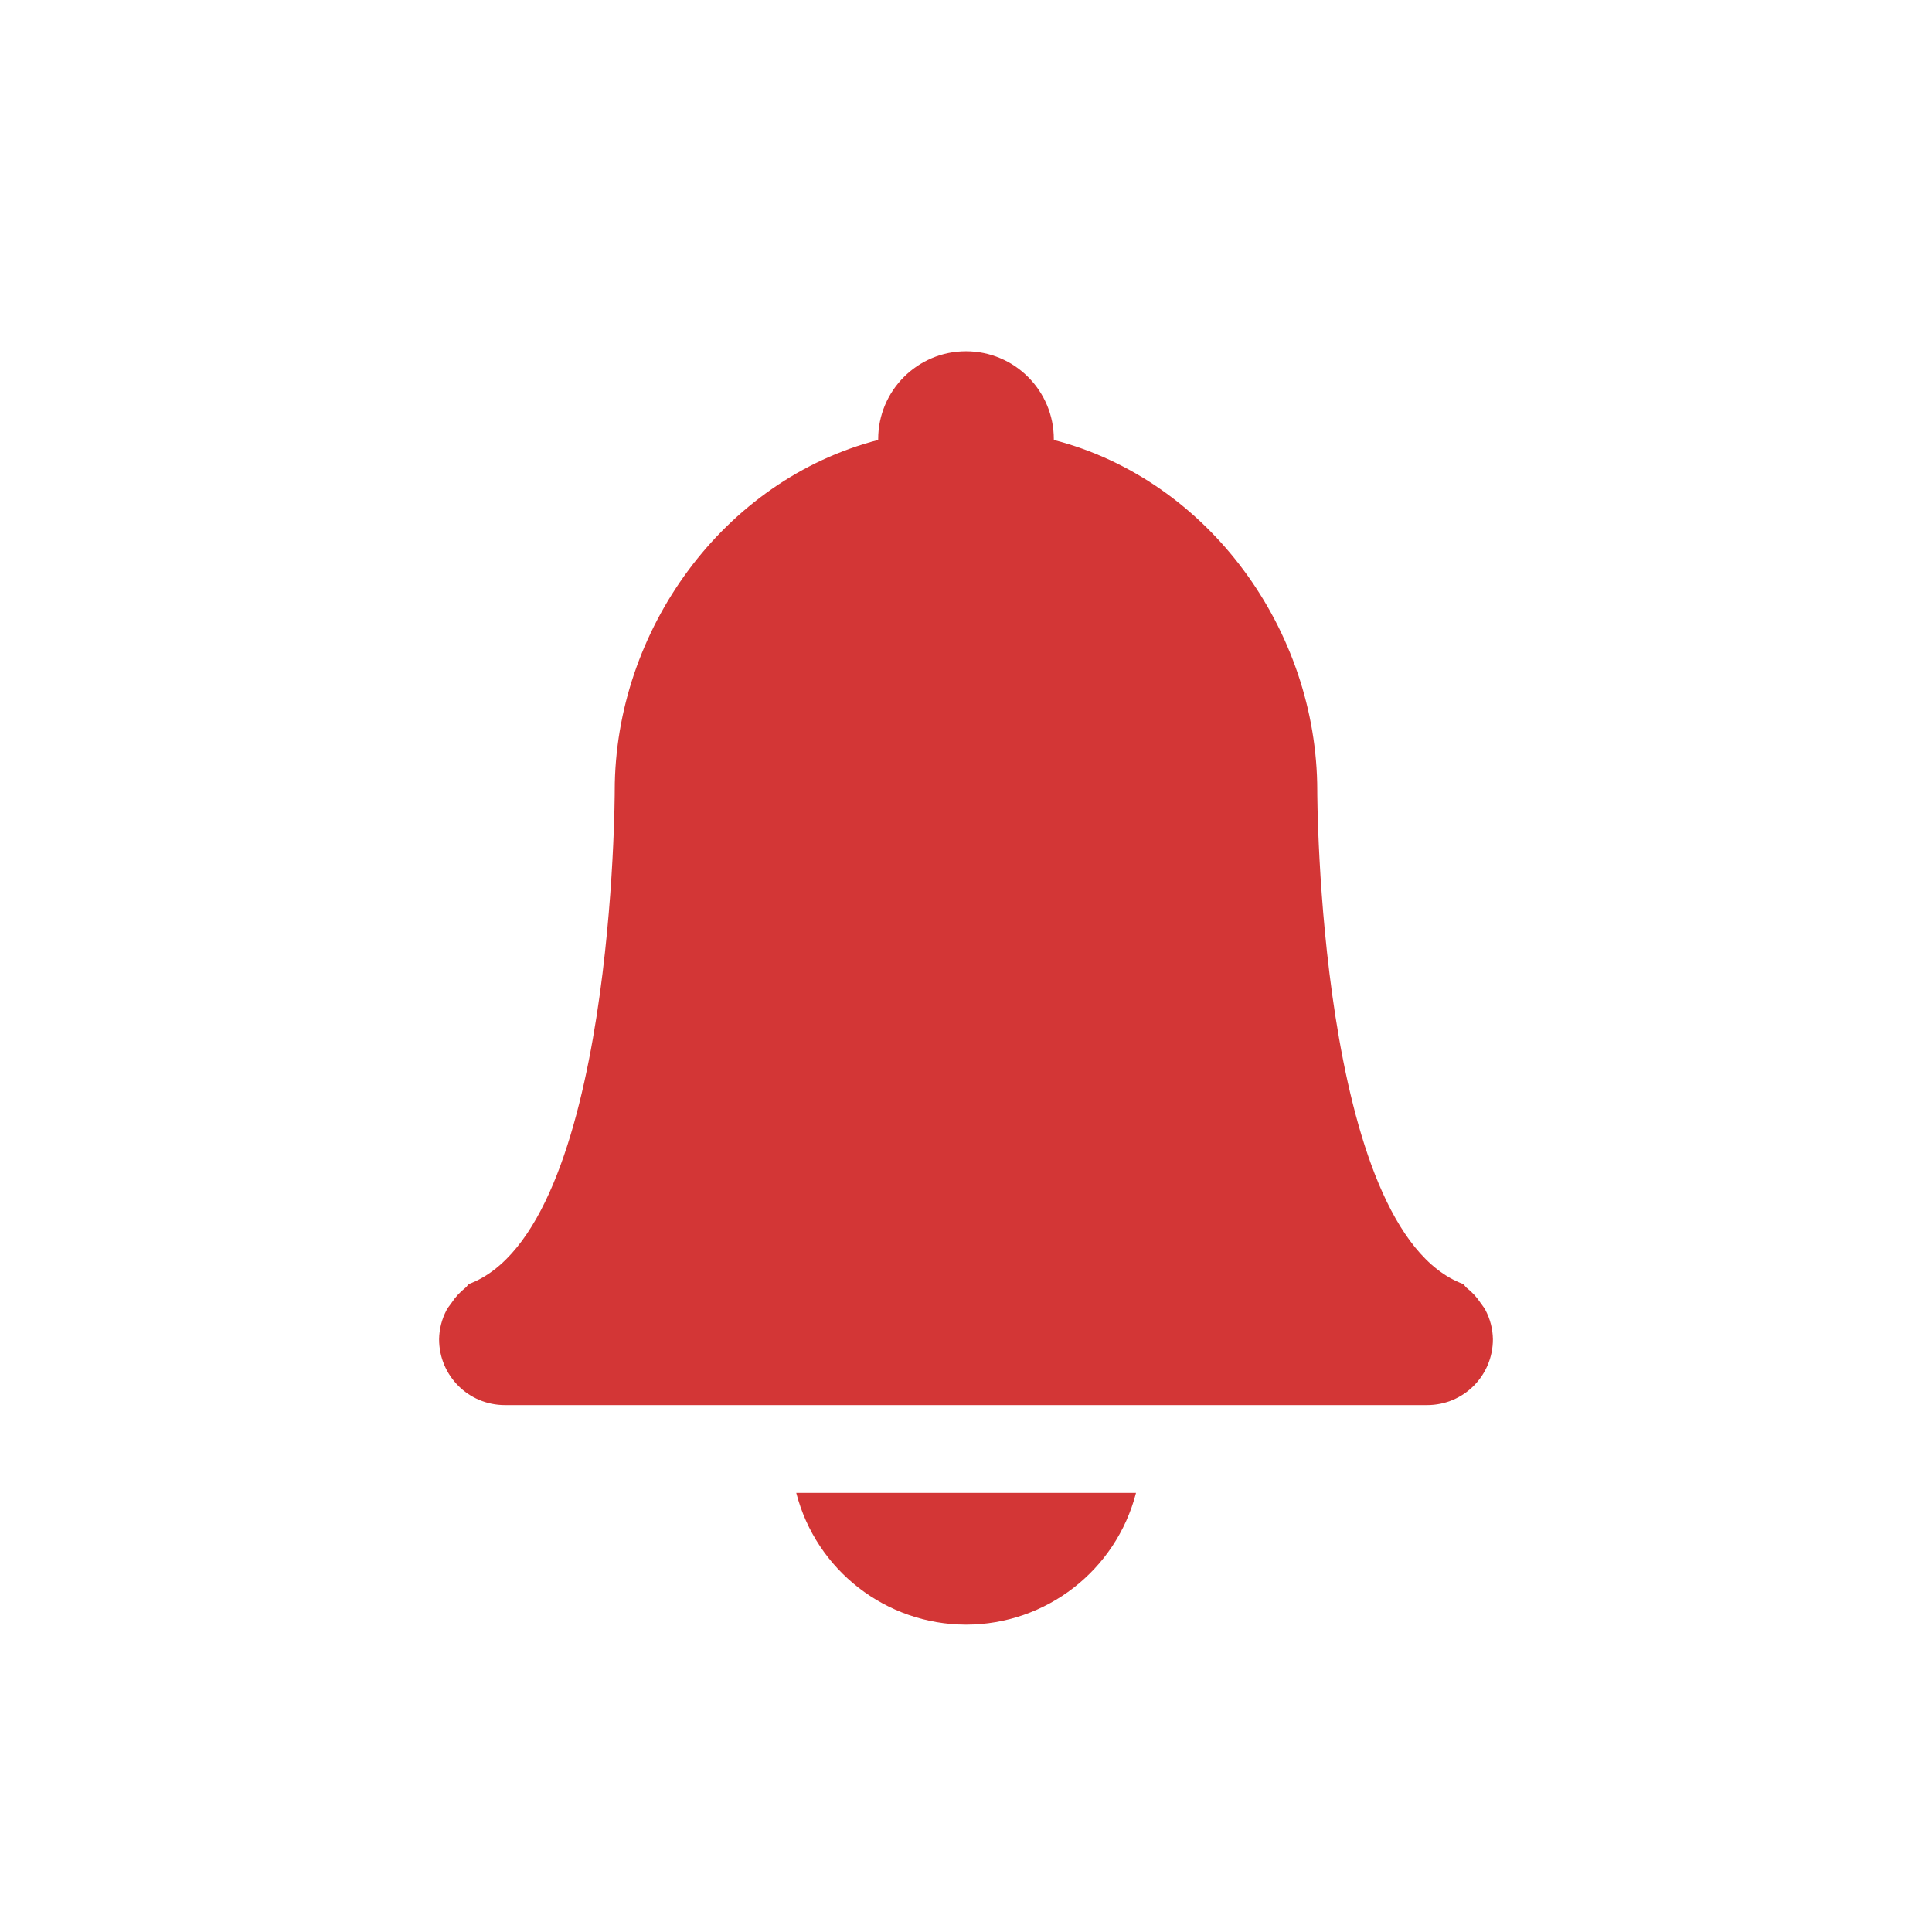
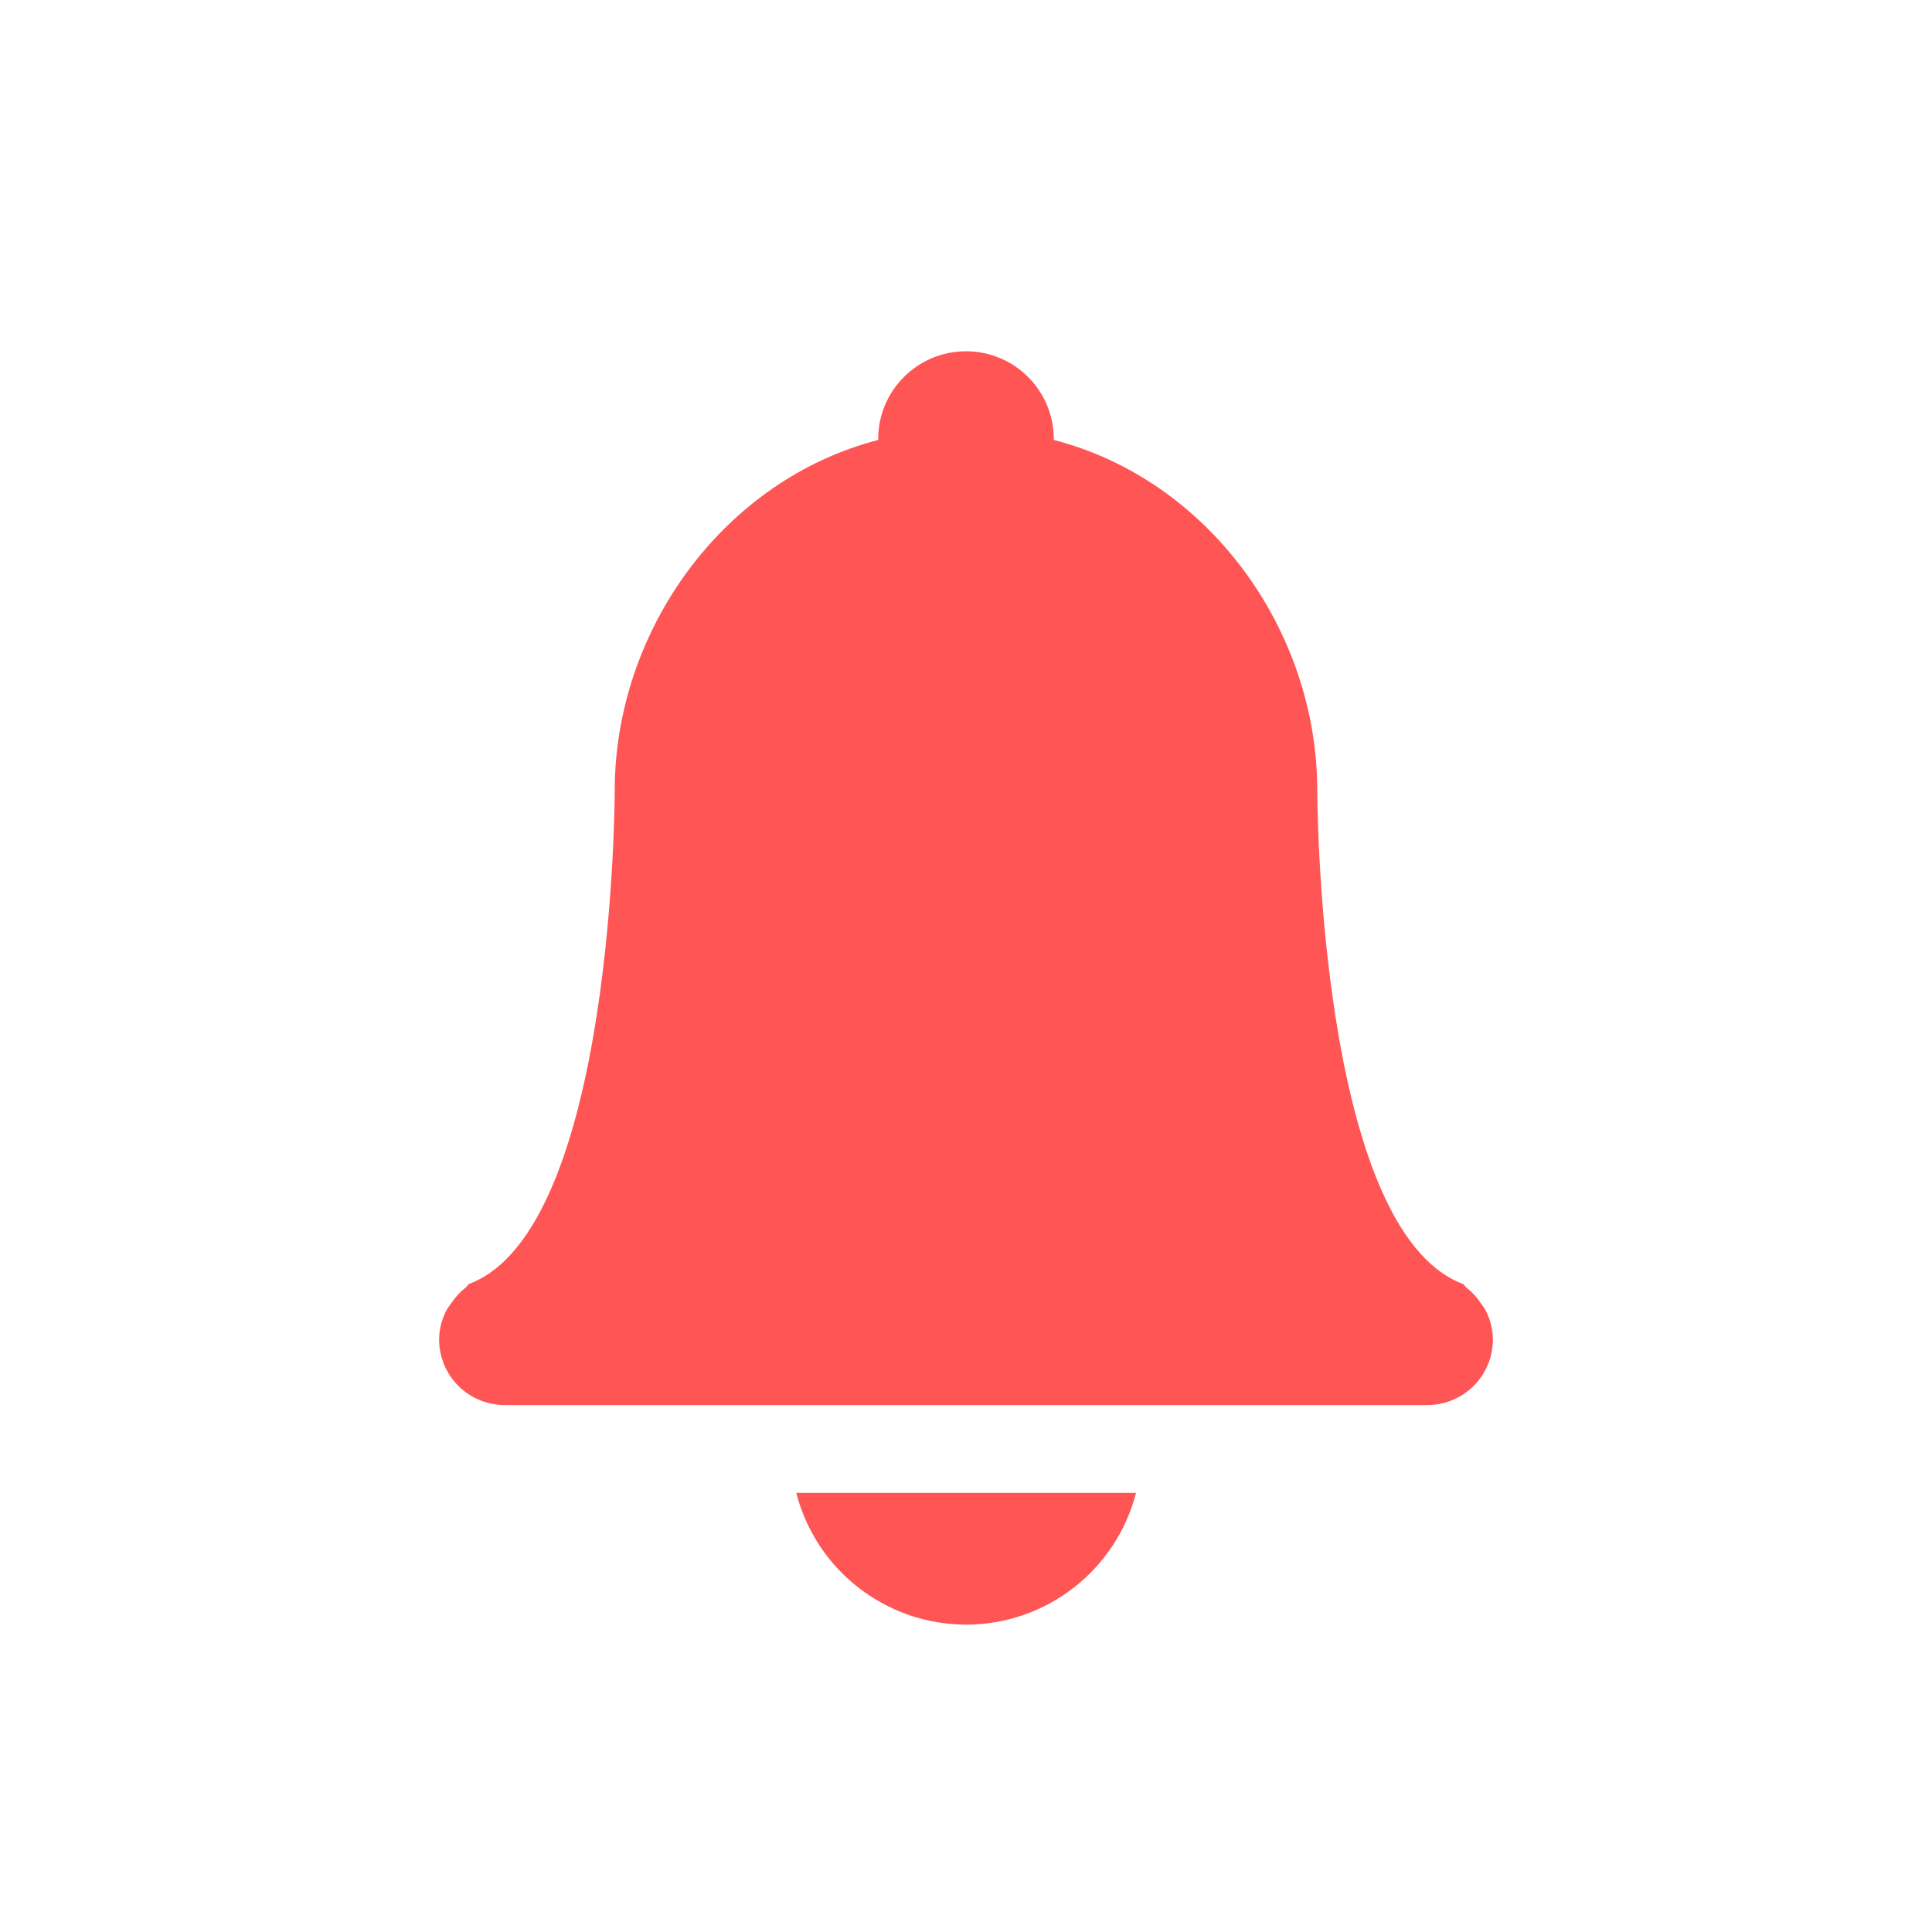
<svg xmlns="http://www.w3.org/2000/svg" width="22" height="22" version="1.1">
-   <path d="m11 4a1 1 0 0 0-1 1v0.01c-1.764 0.456-2.998 2.168-3 3.99 0 0 0 5-1.66 5.621-0.016 0.011-0.023 0.031-0.04 0.043a0.726 0.726 0 0 0-0.161 0.176c-0.018 0.027-0.039 0.048-0.053 0.076a0.738 0.738 0 0 0-0.086 0.334c0 0.416 0.335 0.75 0.75 0.75h10.5c0.416 0 0.75-0.334 0.75-0.75a0.738 0.738 0 0 0-0.086-0.334c-0.014-0.028-0.035-0.05-0.052-0.076a0.725 0.725 0 0 0-0.162-0.176c-0.016-0.012-0.023-0.032-0.04-0.043-1.66-0.62-1.66-5.621-1.66-5.621-2e-3 -1.823-1.235-3.535-3-3.99v-0.01a1 1 0 0 0-1-1zm-1.933 13a2 2 0 0 0 1.933 1.5 2 2 0 0 0 1.936-1.5z" color="#ffffff" fill="#d33636" overflow="visible" style="isolation:auto;mix-blend-mode:normal" />
+   <defs>
+     <style id="current-color-scheme" type="text/css">
+    .ColorScheme-Text { color:#ffffff; } .ColorScheme-Highlight { color:#4285f4; }
+   </style>
+   </defs>
+   <path d="m11 4a1 1 0 0 0-1 1v0.01c-1.764 0.456-2.998 2.168-3 3.99 0 0 0 5-1.66 5.621-0.016 0.011-0.023 0.031-0.04 0.043a0.726 0.726 0 0 0-0.161 0.176c-0.018 0.027-0.039 0.048-0.053 0.076a0.738 0.738 0 0 0-0.086 0.334c0 0.416 0.335 0.75 0.75 0.75h10.5c0.416 0 0.75-0.334 0.75-0.75a0.738 0.738 0 0 0-0.086-0.334c-0.014-0.028-0.035-0.05-0.052-0.076a0.725 0.725 0 0 0-0.162-0.176c-0.016-0.012-0.023-0.032-0.04-0.043-1.66-0.62-1.66-5.621-1.66-5.621-2e-3 -1.823-1.235-3.535-3-3.99v-0.01a1 1 0 0 0-1-1zm-1.933 13a2 2 0 0 0 1.933 1.5 2 2 0 0 0 1.936-1.5z" fill="#f55" />
</svg>
